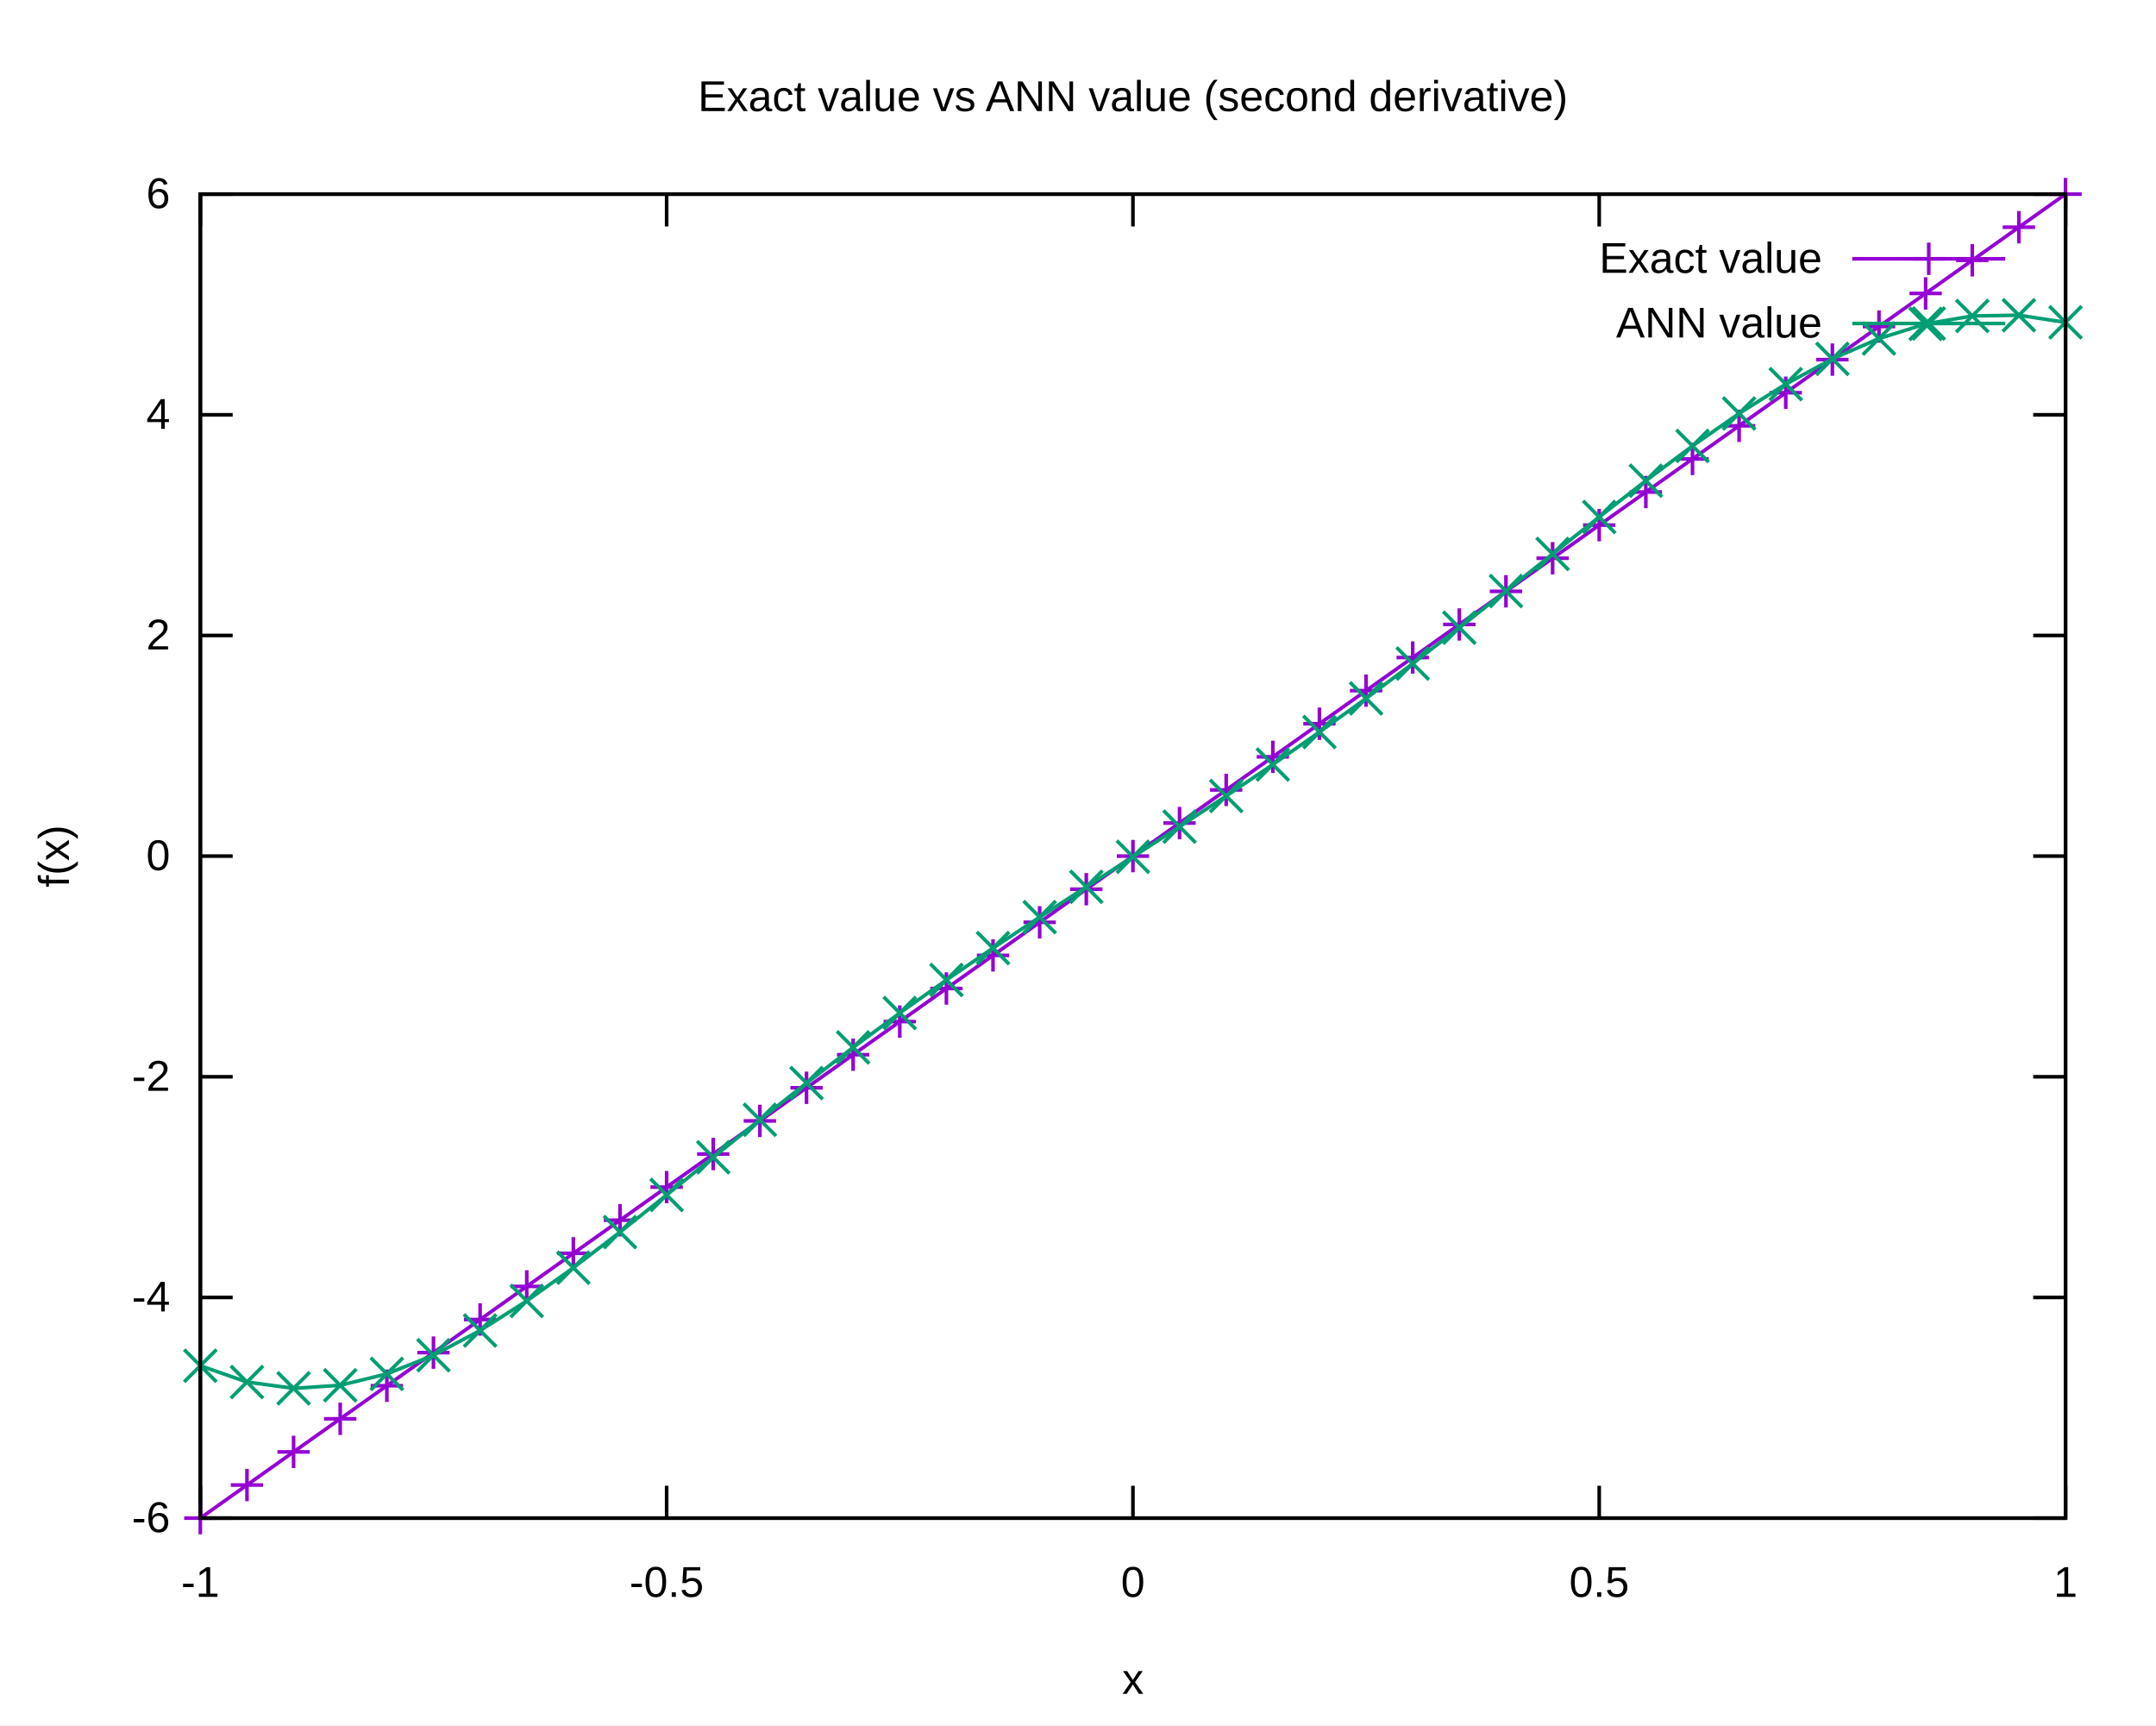
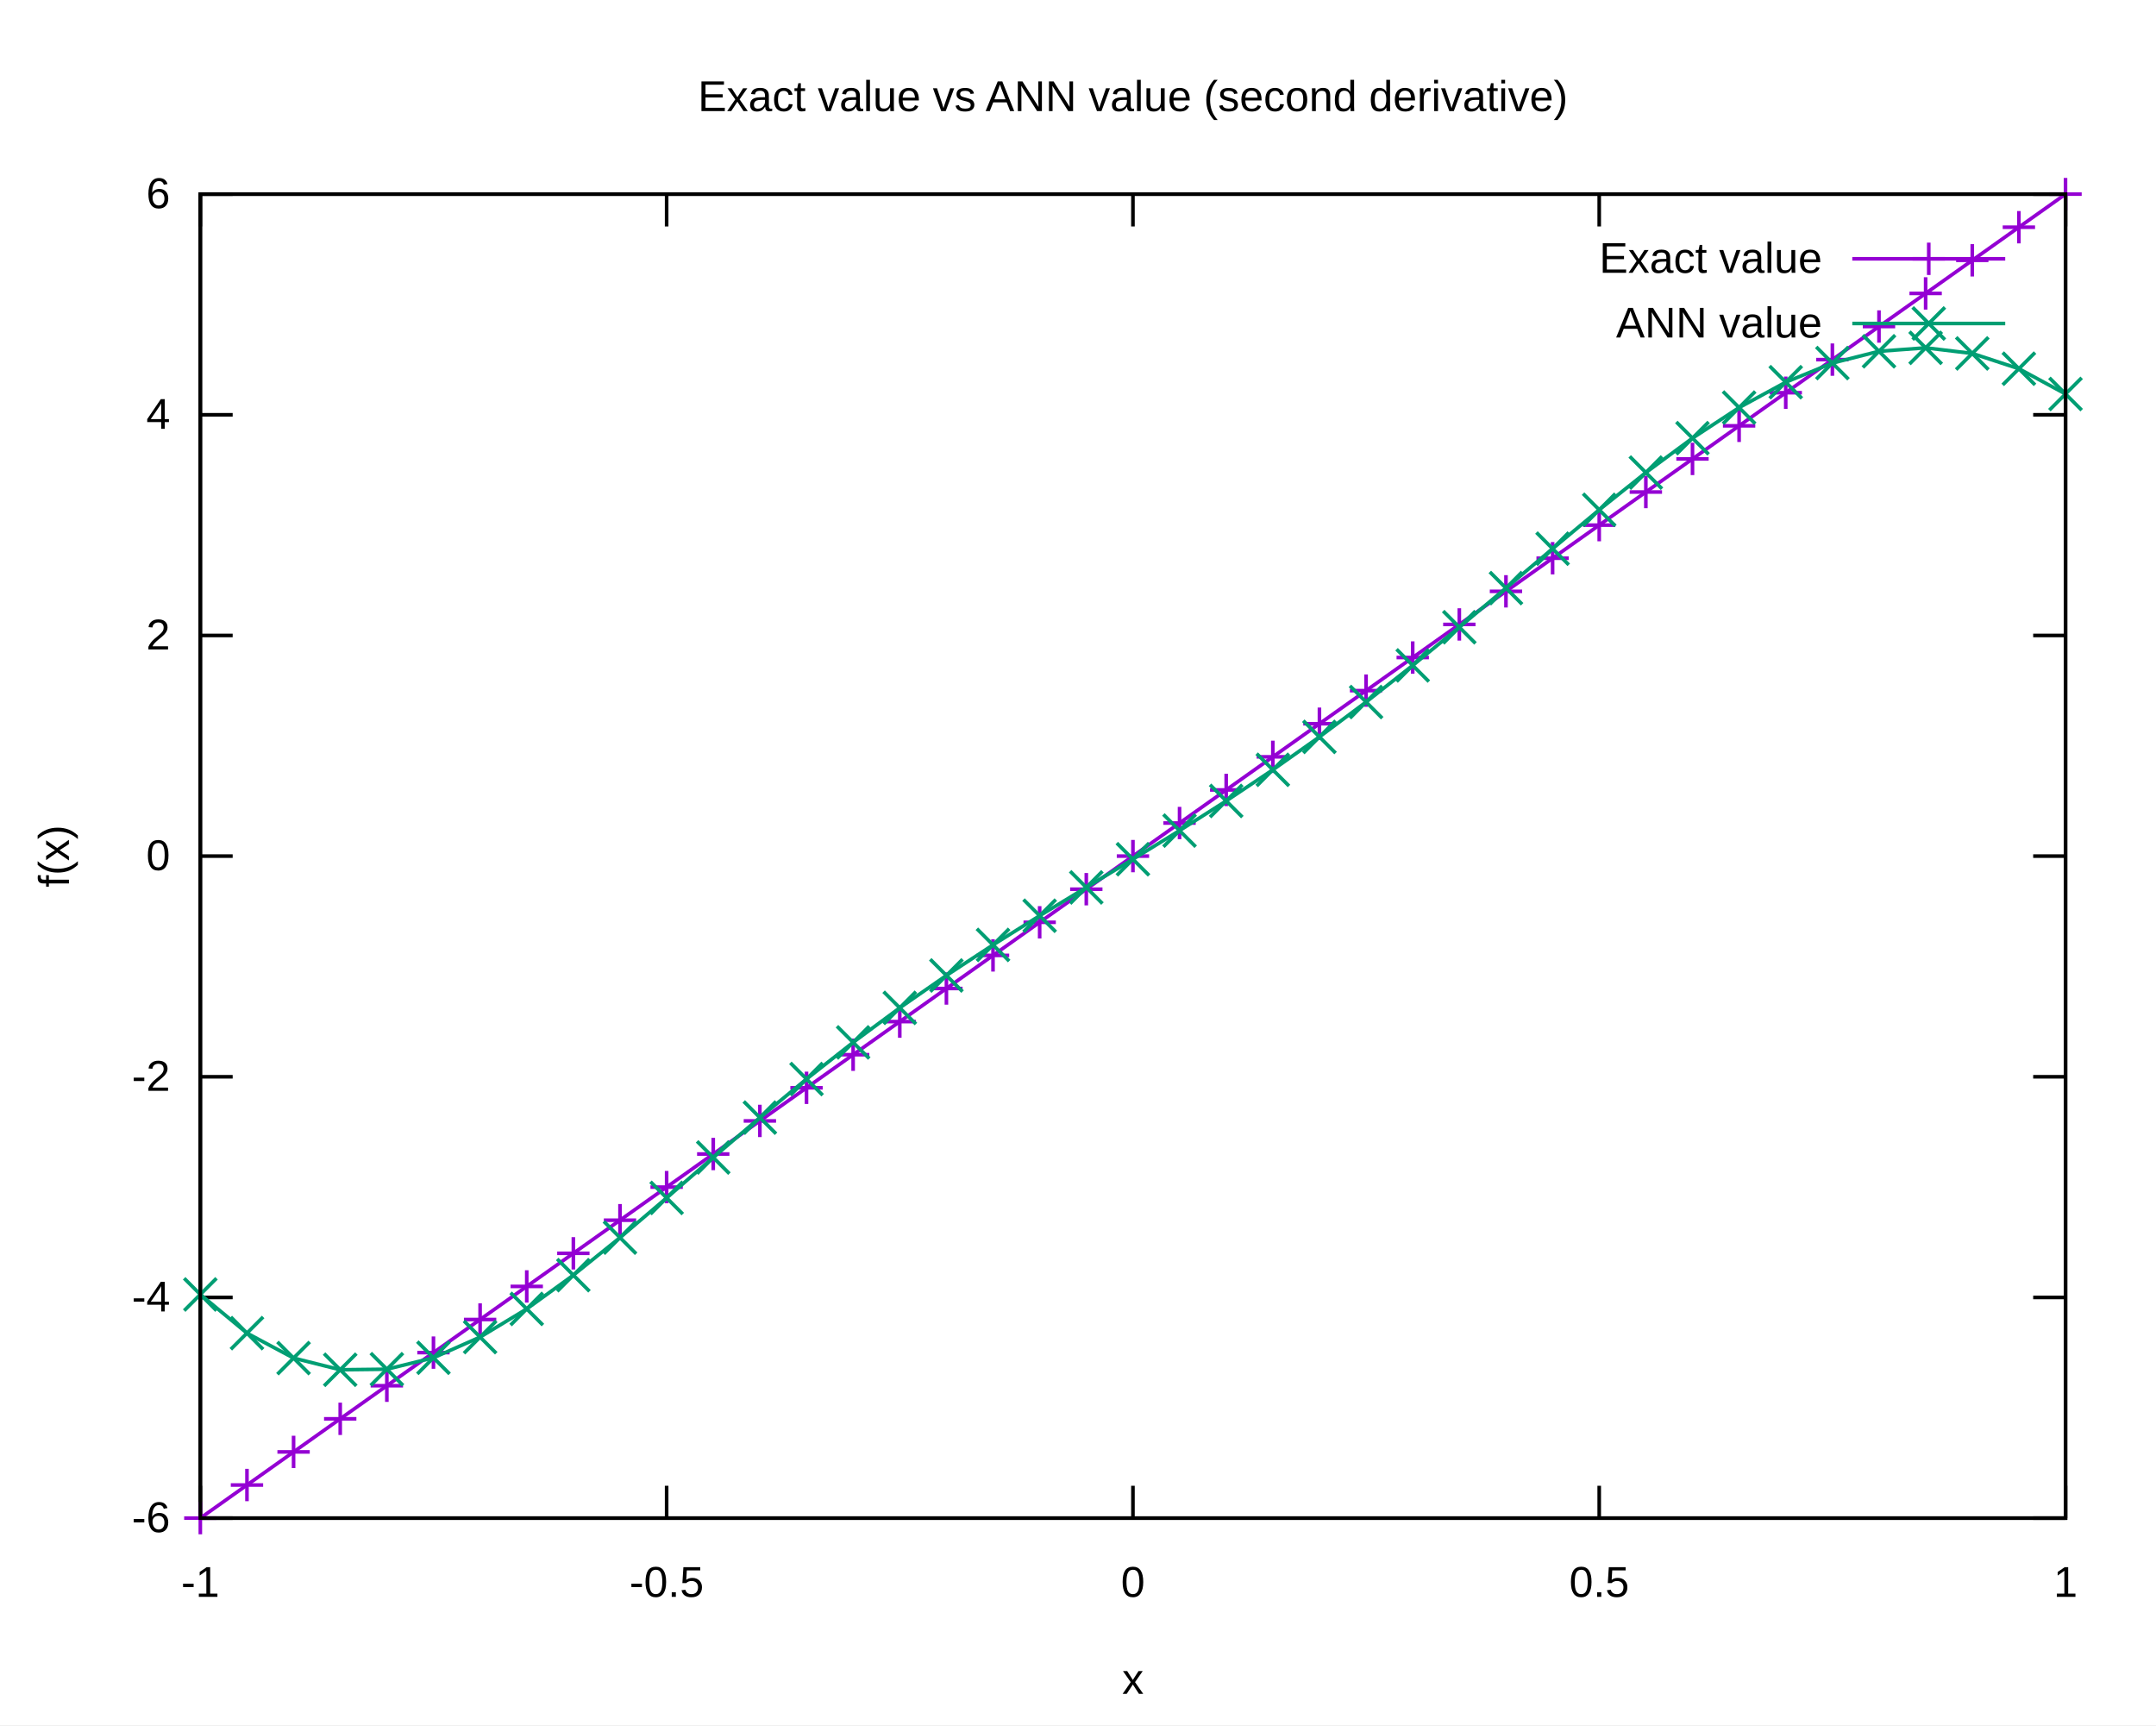
<svg xmlns="http://www.w3.org/2000/svg" xmlns:xlink="http://www.w3.org/1999/xlink" width="600" height="480" viewBox="0 0 600 480">
  <g id="gnuplot_canvas">
    <rect x="0" y="0" width="600" height="480" fill="#ffffff" />
    <defs>
      <circle id="gpDot" r="0.5" stroke-width="0.5" stroke="currentColor" />
      <path id="gpPt0" stroke-width="0.222" stroke="currentColor" d="M-1,0 h2 M0,-1 v2" />
      <path id="gpPt1" stroke-width="0.222" stroke="currentColor" d="M-1,-1 L1,1 M1,-1 L-1,1" />
      <path id="gpPt2" stroke-width="0.222" stroke="currentColor" d="M-1,0 L1,0 M0,-1 L0,1 M-1,-1 L1,1 M-1,1 L1,-1" />
      <rect id="gpPt3" stroke-width="0.222" stroke="currentColor" x="-1" y="-1" width="2" height="2" />
      <rect id="gpPt4" stroke-width="0.222" stroke="currentColor" fill="currentColor" x="-1" y="-1" width="2" height="2" />
      <circle id="gpPt5" stroke-width="0.222" stroke="currentColor" cx="0" cy="0" r="1" />
      <use xlink:href="#gpPt5" id="gpPt6" fill="currentColor" stroke="none" />
      <path id="gpPt7" stroke-width="0.222" stroke="currentColor" d="M0,-1.33 L-1.33,0.67 L1.33,0.67 z" />
      <use xlink:href="#gpPt7" id="gpPt8" fill="currentColor" stroke="none" />
      <use xlink:href="#gpPt7" id="gpPt9" stroke="currentColor" transform="rotate(180)" />
      <use xlink:href="#gpPt9" id="gpPt10" fill="currentColor" stroke="none" />
      <use xlink:href="#gpPt3" id="gpPt11" stroke="currentColor" transform="rotate(45)" />
      <use xlink:href="#gpPt11" id="gpPt12" fill="currentColor" stroke="none" />
      <path id="gpPt13" stroke-width="0.222" stroke="currentColor" d="M0,1.330 L1.265,0.411 L0.782,-1.067 L-0.782,-1.076 L-1.265,0.411 z" />
      <use xlink:href="#gpPt13" id="gpPt14" fill="currentColor" stroke="none" />
      <filter id="textbox" filterUnits="objectBoundingBox" x="0" y="0" height="1" width="1">
        <feFlood flood-color="#FFFFFF" flood-opacity="1" result="bgnd" />
        <feComposite in="SourceGraphic" in2="bgnd" operator="atop" />
      </filter>
      <filter id="greybox" filterUnits="objectBoundingBox" x="0" y="0" height="1" width="1">
        <feFlood flood-color="lightgrey" flood-opacity="1" result="grey" />
        <feComposite in="SourceGraphic" in2="grey" operator="atop" />
      </filter>
    </defs>
    <g fill="none" color="#FFFFFF" stroke="currentColor" stroke-width="1.00" stroke-linecap="butt" stroke-linejoin="miter">
</g>
    <g fill="none" color="black" stroke="currentColor" stroke-width="1.00" stroke-linecap="butt" stroke-linejoin="miter">
      <path stroke="black" d="M55.75,422.40 L64.75,422.40 M574.82,422.40 L565.82,422.40  " />
      <g transform="translate(47.36,426.30)" stroke="none" fill="black" font-family="Arial" font-size="12.00" text-anchor="end">
        <text>
          <tspan font-family="Arial">-6</tspan>
        </text>
      </g>
    </g>
    <g fill="none" color="black" stroke="currentColor" stroke-width="1.00" stroke-linecap="butt" stroke-linejoin="miter">
      <path stroke="black" d="M55.75,361.00 L64.75,361.00 M574.82,361.00 L565.82,361.00  " />
      <g transform="translate(47.36,364.90)" stroke="none" fill="black" font-family="Arial" font-size="12.00" text-anchor="end">
        <text>
          <tspan font-family="Arial">-4</tspan>
        </text>
      </g>
    </g>
    <g fill="none" color="black" stroke="currentColor" stroke-width="1.00" stroke-linecap="butt" stroke-linejoin="miter">
      <path stroke="black" d="M55.75,299.60 L64.75,299.60 M574.82,299.60 L565.82,299.60  " />
      <g transform="translate(47.36,303.50)" stroke="none" fill="black" font-family="Arial" font-size="12.00" text-anchor="end">
        <text>
          <tspan font-family="Arial">-2</tspan>
        </text>
      </g>
    </g>
    <g fill="none" color="black" stroke="currentColor" stroke-width="1.00" stroke-linecap="butt" stroke-linejoin="miter">
      <path stroke="black" d="M55.75,238.20 L64.75,238.20 M574.82,238.20 L565.82,238.20  " />
      <g transform="translate(47.36,242.10)" stroke="none" fill="black" font-family="Arial" font-size="12.00" text-anchor="end">
        <text>
          <tspan font-family="Arial"> 0</tspan>
        </text>
      </g>
    </g>
    <g fill="none" color="black" stroke="currentColor" stroke-width="1.00" stroke-linecap="butt" stroke-linejoin="miter">
      <path stroke="black" d="M55.75,176.81 L64.75,176.81 M574.82,176.81 L565.82,176.81  " />
      <g transform="translate(47.36,180.71)" stroke="none" fill="black" font-family="Arial" font-size="12.00" text-anchor="end">
        <text>
          <tspan font-family="Arial"> 2</tspan>
        </text>
      </g>
    </g>
    <g fill="none" color="black" stroke="currentColor" stroke-width="1.00" stroke-linecap="butt" stroke-linejoin="miter">
      <path stroke="black" d="M55.75,115.41 L64.75,115.41 M574.82,115.41 L565.82,115.41  " />
      <g transform="translate(47.36,119.31)" stroke="none" fill="black" font-family="Arial" font-size="12.00" text-anchor="end">
        <text>
          <tspan font-family="Arial"> 4</tspan>
        </text>
      </g>
    </g>
    <g fill="none" color="black" stroke="currentColor" stroke-width="1.00" stroke-linecap="butt" stroke-linejoin="miter">
      <path stroke="black" d="M55.75,54.01 L64.75,54.01 M574.82,54.01 L565.82,54.01  " />
      <g transform="translate(47.36,57.91)" stroke="none" fill="black" font-family="Arial" font-size="12.00" text-anchor="end">
        <text>
          <tspan font-family="Arial"> 6</tspan>
        </text>
      </g>
    </g>
    <g fill="none" color="black" stroke="currentColor" stroke-width="1.00" stroke-linecap="butt" stroke-linejoin="miter">
      <path stroke="black" d="M55.75,422.40 L55.75,413.40 M55.75,54.01 L55.75,63.01  " />
      <g transform="translate(55.75,444.30)" stroke="none" fill="black" font-family="Arial" font-size="12.00" text-anchor="middle">
        <text>
          <tspan font-family="Arial">-1</tspan>
        </text>
      </g>
    </g>
    <g fill="none" color="black" stroke="currentColor" stroke-width="1.00" stroke-linecap="butt" stroke-linejoin="miter">
      <path stroke="black" d="M185.52,422.40 L185.52,413.40 M185.52,54.01 L185.52,63.01  " />
      <g transform="translate(185.52,444.30)" stroke="none" fill="black" font-family="Arial" font-size="12.00" text-anchor="middle">
        <text>
          <tspan font-family="Arial">-0.5</tspan>
        </text>
      </g>
    </g>
    <g fill="none" color="black" stroke="currentColor" stroke-width="1.00" stroke-linecap="butt" stroke-linejoin="miter">
      <path stroke="black" d="M315.29,422.40 L315.29,413.40 M315.29,54.01 L315.29,63.01  " />
      <g transform="translate(315.29,444.30)" stroke="none" fill="black" font-family="Arial" font-size="12.00" text-anchor="middle">
        <text>
          <tspan font-family="Arial"> 0</tspan>
        </text>
      </g>
    </g>
    <g fill="none" color="black" stroke="currentColor" stroke-width="1.00" stroke-linecap="butt" stroke-linejoin="miter">
      <path stroke="black" d="M445.05,422.40 L445.05,413.40 M445.05,54.01 L445.05,63.01  " />
      <g transform="translate(445.05,444.30)" stroke="none" fill="black" font-family="Arial" font-size="12.00" text-anchor="middle">
        <text>
          <tspan font-family="Arial"> 0.5</tspan>
        </text>
      </g>
    </g>
    <g fill="none" color="black" stroke="currentColor" stroke-width="1.00" stroke-linecap="butt" stroke-linejoin="miter">
      <path stroke="black" d="M574.82,422.40 L574.82,413.40 M574.82,54.01 L574.82,63.01  " />
      <g transform="translate(574.82,444.30)" stroke="none" fill="black" font-family="Arial" font-size="12.00" text-anchor="middle">
        <text>
          <tspan font-family="Arial"> 1</tspan>
        </text>
      </g>
    </g>
    <g fill="none" color="black" stroke="currentColor" stroke-width="1.00" stroke-linecap="butt" stroke-linejoin="miter">
</g>
    <g fill="none" color="black" stroke="currentColor" stroke-width="1.00" stroke-linecap="butt" stroke-linejoin="miter">
      <path stroke="black" d="M55.75,54.01 L55.75,422.40 L574.82,422.40 L574.82,54.01 L55.75,54.01 Z  " />
    </g>
    <g fill="none" color="black" stroke="currentColor" stroke-width="1.00" stroke-linecap="butt" stroke-linejoin="miter">
</g>
    <g id="gnuplot_plot_1">
      <g fill="none" color="black" stroke="currentColor" stroke-width="1.00" stroke-linecap="butt" stroke-linejoin="miter">
        <g transform="translate(507.09,75.91)" stroke="none" fill="black" font-family="Arial" font-size="12.00" text-anchor="end">
          <text>
            <tspan font-family="Arial">Exact value</tspan>
          </text>
        </g>
      </g>
      <g fill="none" color="black" stroke="currentColor" stroke-width="1.00" stroke-linecap="butt" stroke-linejoin="miter">
        <path stroke="rgb(148,   0, 211)" d="M515.48,72.01 L558.04,72.01 M55.75,422.40 L68.73,413.19 L81.70,403.98 L94.68,394.77 L107.66,385.56 L120.63,376.35   L133.61,367.14 L146.59,357.93 L159.56,348.72 L172.54,339.51 L185.52,330.30 L198.49,321.09 L211.47,311.88 L224.45,302.67   L237.42,293.46 L250.40,284.25 L263.38,275.04 L276.35,265.83 L289.33,256.62 L302.31,247.41 L315.29,238.20 L328.26,229.00   L341.24,219.79 L354.22,210.58 L367.19,201.37 L380.17,192.16 L393.15,182.95 L406.12,173.74 L419.10,164.53 L432.08,155.32   L445.05,146.11 L458.03,136.90 L471.01,127.69 L483.98,118.48 L496.96,109.27 L509.94,100.06 L522.91,90.85 L535.89,81.64   L548.87,72.43 L561.84,63.22 L574.82,54.01  " />
        <use xlink:href="#gpPt0" transform="translate(55.75,422.40) scale(4.50)" color="rgb(148,   0, 211)" />
        <use xlink:href="#gpPt0" transform="translate(68.73,413.19) scale(4.50)" color="rgb(148,   0, 211)" />
        <use xlink:href="#gpPt0" transform="translate(81.70,403.98) scale(4.50)" color="rgb(148,   0, 211)" />
        <use xlink:href="#gpPt0" transform="translate(94.68,394.77) scale(4.50)" color="rgb(148,   0, 211)" />
        <use xlink:href="#gpPt0" transform="translate(107.66,385.56) scale(4.50)" color="rgb(148,   0, 211)" />
        <use xlink:href="#gpPt0" transform="translate(120.63,376.35) scale(4.50)" color="rgb(148,   0, 211)" />
        <use xlink:href="#gpPt0" transform="translate(133.61,367.14) scale(4.50)" color="rgb(148,   0, 211)" />
        <use xlink:href="#gpPt0" transform="translate(146.59,357.93) scale(4.50)" color="rgb(148,   0, 211)" />
        <use xlink:href="#gpPt0" transform="translate(159.56,348.72) scale(4.50)" color="rgb(148,   0, 211)" />
        <use xlink:href="#gpPt0" transform="translate(172.54,339.51) scale(4.50)" color="rgb(148,   0, 211)" />
        <use xlink:href="#gpPt0" transform="translate(185.52,330.30) scale(4.50)" color="rgb(148,   0, 211)" />
        <use xlink:href="#gpPt0" transform="translate(198.49,321.09) scale(4.50)" color="rgb(148,   0, 211)" />
        <use xlink:href="#gpPt0" transform="translate(211.47,311.88) scale(4.50)" color="rgb(148,   0, 211)" />
        <use xlink:href="#gpPt0" transform="translate(224.45,302.67) scale(4.50)" color="rgb(148,   0, 211)" />
        <use xlink:href="#gpPt0" transform="translate(237.42,293.46) scale(4.50)" color="rgb(148,   0, 211)" />
        <use xlink:href="#gpPt0" transform="translate(250.40,284.25) scale(4.50)" color="rgb(148,   0, 211)" />
        <use xlink:href="#gpPt0" transform="translate(263.38,275.04) scale(4.50)" color="rgb(148,   0, 211)" />
        <use xlink:href="#gpPt0" transform="translate(276.35,265.83) scale(4.50)" color="rgb(148,   0, 211)" />
        <use xlink:href="#gpPt0" transform="translate(289.33,256.62) scale(4.50)" color="rgb(148,   0, 211)" />
        <use xlink:href="#gpPt0" transform="translate(302.31,247.41) scale(4.50)" color="rgb(148,   0, 211)" />
        <use xlink:href="#gpPt0" transform="translate(315.29,238.20) scale(4.50)" color="rgb(148,   0, 211)" />
        <use xlink:href="#gpPt0" transform="translate(328.26,229.00) scale(4.50)" color="rgb(148,   0, 211)" />
        <use xlink:href="#gpPt0" transform="translate(341.24,219.79) scale(4.50)" color="rgb(148,   0, 211)" />
        <use xlink:href="#gpPt0" transform="translate(354.22,210.58) scale(4.50)" color="rgb(148,   0, 211)" />
        <use xlink:href="#gpPt0" transform="translate(367.19,201.37) scale(4.50)" color="rgb(148,   0, 211)" />
        <use xlink:href="#gpPt0" transform="translate(380.17,192.16) scale(4.50)" color="rgb(148,   0, 211)" />
        <use xlink:href="#gpPt0" transform="translate(393.15,182.95) scale(4.50)" color="rgb(148,   0, 211)" />
        <use xlink:href="#gpPt0" transform="translate(406.12,173.74) scale(4.50)" color="rgb(148,   0, 211)" />
        <use xlink:href="#gpPt0" transform="translate(419.10,164.53) scale(4.50)" color="rgb(148,   0, 211)" />
        <use xlink:href="#gpPt0" transform="translate(432.08,155.32) scale(4.50)" color="rgb(148,   0, 211)" />
        <use xlink:href="#gpPt0" transform="translate(445.05,146.11) scale(4.50)" color="rgb(148,   0, 211)" />
        <use xlink:href="#gpPt0" transform="translate(458.03,136.90) scale(4.50)" color="rgb(148,   0, 211)" />
        <use xlink:href="#gpPt0" transform="translate(471.01,127.69) scale(4.50)" color="rgb(148,   0, 211)" />
        <use xlink:href="#gpPt0" transform="translate(483.98,118.48) scale(4.50)" color="rgb(148,   0, 211)" />
        <use xlink:href="#gpPt0" transform="translate(496.96,109.27) scale(4.50)" color="rgb(148,   0, 211)" />
        <use xlink:href="#gpPt0" transform="translate(509.94,100.06) scale(4.50)" color="rgb(148,   0, 211)" />
        <use xlink:href="#gpPt0" transform="translate(522.91,90.85) scale(4.50)" color="rgb(148,   0, 211)" />
        <use xlink:href="#gpPt0" transform="translate(535.89,81.64) scale(4.50)" color="rgb(148,   0, 211)" />
        <use xlink:href="#gpPt0" transform="translate(548.87,72.43) scale(4.50)" color="rgb(148,   0, 211)" />
        <use xlink:href="#gpPt0" transform="translate(561.84,63.22) scale(4.50)" color="rgb(148,   0, 211)" />
        <use xlink:href="#gpPt0" transform="translate(574.82,54.01) scale(4.50)" color="rgb(148,   0, 211)" />
        <use xlink:href="#gpPt0" transform="translate(536.76,72.01) scale(4.50)" color="rgb(148,   0, 211)" />
      </g>
    </g>
    <g id="gnuplot_plot_2">
      <g fill="none" color="black" stroke="currentColor" stroke-width="1.00" stroke-linecap="butt" stroke-linejoin="miter">
        <g transform="translate(507.09,93.91)" stroke="none" fill="black" font-family="Arial" font-size="12.00" text-anchor="end">
          <text>
            <tspan font-family="Arial">ANN value</tspan>
          </text>
        </g>
      </g>
      <g fill="none" color="black" stroke="currentColor" stroke-width="1.00" stroke-linecap="butt" stroke-linejoin="miter">
-         <path stroke="rgb(  0, 158, 115)" d="M515.48,90.01 L558.04,90.01 M55.75,380.00 L68.73,384.54 L81.70,386.29 L94.68,385.44 L107.66,382.27 L120.63,377.08   L133.61,370.20 L146.59,361.97 L159.56,352.73 L172.54,342.81 L185.52,332.48 L198.49,322.00 L211.47,311.57 L224.45,301.35   L237.42,291.43 L250.40,281.86 L263.38,272.66 L276.35,263.79 L289.33,255.18 L302.31,246.75 L315.29,238.39 L328.26,230.00   L341.24,221.47 L354.22,212.72 L367.19,203.68 L380.17,194.32 L393.15,184.63 L406.12,174.65 L419.10,164.45 L432.08,154.13   L445.05,143.84 L458.03,133.75 L471.01,124.07 L483.98,115.04 L496.96,106.88 L509.94,99.85 L522.91,94.19 L535.89,90.13   L548.87,87.91 L561.84,87.71 L574.82,89.69  " />
-         <use xlink:href="#gpPt1" transform="translate(55.75,380.00) scale(4.50)" color="rgb(  0, 158, 115)" />
-         <use xlink:href="#gpPt1" transform="translate(68.73,384.54) scale(4.50)" color="rgb(  0, 158, 115)" />
-         <use xlink:href="#gpPt1" transform="translate(81.70,386.29) scale(4.50)" color="rgb(  0, 158, 115)" />
-         <use xlink:href="#gpPt1" transform="translate(94.68,385.44) scale(4.50)" color="rgb(  0, 158, 115)" />
-         <use xlink:href="#gpPt1" transform="translate(107.66,382.27) scale(4.50)" color="rgb(  0, 158, 115)" />
-         <use xlink:href="#gpPt1" transform="translate(120.63,377.08) scale(4.50)" color="rgb(  0, 158, 115)" />
-         <use xlink:href="#gpPt1" transform="translate(133.61,370.20) scale(4.50)" color="rgb(  0, 158, 115)" />
-         <use xlink:href="#gpPt1" transform="translate(146.59,361.97) scale(4.50)" color="rgb(  0, 158, 115)" />
-         <use xlink:href="#gpPt1" transform="translate(159.56,352.73) scale(4.50)" color="rgb(  0, 158, 115)" />
-         <use xlink:href="#gpPt1" transform="translate(172.54,342.81) scale(4.50)" color="rgb(  0, 158, 115)" />
-         <use xlink:href="#gpPt1" transform="translate(185.52,332.48) scale(4.50)" color="rgb(  0, 158, 115)" />
-         <use xlink:href="#gpPt1" transform="translate(198.49,322.00) scale(4.50)" color="rgb(  0, 158, 115)" />
-         <use xlink:href="#gpPt1" transform="translate(211.47,311.57) scale(4.50)" color="rgb(  0, 158, 115)" />
-         <use xlink:href="#gpPt1" transform="translate(224.45,301.35) scale(4.50)" color="rgb(  0, 158, 115)" />
-         <use xlink:href="#gpPt1" transform="translate(237.42,291.43) scale(4.50)" color="rgb(  0, 158, 115)" />
-         <use xlink:href="#gpPt1" transform="translate(250.40,281.86) scale(4.50)" color="rgb(  0, 158, 115)" />
-         <use xlink:href="#gpPt1" transform="translate(263.38,272.66) scale(4.50)" color="rgb(  0, 158, 115)" />
-         <use xlink:href="#gpPt1" transform="translate(276.35,263.79) scale(4.50)" color="rgb(  0, 158, 115)" />
-         <use xlink:href="#gpPt1" transform="translate(289.33,255.18) scale(4.50)" color="rgb(  0, 158, 115)" />
-         <use xlink:href="#gpPt1" transform="translate(302.31,246.75) scale(4.50)" color="rgb(  0, 158, 115)" />
-         <use xlink:href="#gpPt1" transform="translate(315.29,238.39) scale(4.50)" color="rgb(  0, 158, 115)" />
-         <use xlink:href="#gpPt1" transform="translate(328.26,230.00) scale(4.50)" color="rgb(  0, 158, 115)" />
-         <use xlink:href="#gpPt1" transform="translate(341.24,221.47) scale(4.50)" color="rgb(  0, 158, 115)" />
-         <use xlink:href="#gpPt1" transform="translate(354.22,212.72) scale(4.50)" color="rgb(  0, 158, 115)" />
-         <use xlink:href="#gpPt1" transform="translate(367.19,203.68) scale(4.50)" color="rgb(  0, 158, 115)" />
-         <use xlink:href="#gpPt1" transform="translate(380.17,194.32) scale(4.50)" color="rgb(  0, 158, 115)" />
-         <use xlink:href="#gpPt1" transform="translate(393.15,184.63) scale(4.50)" color="rgb(  0, 158, 115)" />
-         <use xlink:href="#gpPt1" transform="translate(406.12,174.65) scale(4.50)" color="rgb(  0, 158, 115)" />
-         <use xlink:href="#gpPt1" transform="translate(419.10,164.45) scale(4.50)" color="rgb(  0, 158, 115)" />
-         <use xlink:href="#gpPt1" transform="translate(432.08,154.13) scale(4.50)" color="rgb(  0, 158, 115)" />
-         <use xlink:href="#gpPt1" transform="translate(445.05,143.84) scale(4.50)" color="rgb(  0, 158, 115)" />
-         <use xlink:href="#gpPt1" transform="translate(458.03,133.75) scale(4.50)" color="rgb(  0, 158, 115)" />
-         <use xlink:href="#gpPt1" transform="translate(471.01,124.07) scale(4.50)" color="rgb(  0, 158, 115)" />
-         <use xlink:href="#gpPt1" transform="translate(483.98,115.04) scale(4.50)" color="rgb(  0, 158, 115)" />
-         <use xlink:href="#gpPt1" transform="translate(496.96,106.88) scale(4.50)" color="rgb(  0, 158, 115)" />
-         <use xlink:href="#gpPt1" transform="translate(509.94,99.85) scale(4.50)" color="rgb(  0, 158, 115)" />
-         <use xlink:href="#gpPt1" transform="translate(522.91,94.19) scale(4.50)" color="rgb(  0, 158, 115)" />
-         <use xlink:href="#gpPt1" transform="translate(535.89,90.13) scale(4.50)" color="rgb(  0, 158, 115)" />
-         <use xlink:href="#gpPt1" transform="translate(548.87,87.91) scale(4.50)" color="rgb(  0, 158, 115)" />
-         <use xlink:href="#gpPt1" transform="translate(561.84,87.71) scale(4.50)" color="rgb(  0, 158, 115)" />
-         <use xlink:href="#gpPt1" transform="translate(574.82,89.69) scale(4.50)" color="rgb(  0, 158, 115)" />
+         <path stroke="rgb(  0, 158, 115)" d="M515.48,90.01 L558.04,90.01 M55.75,360.17 L68.73,370.93 L81.70,377.87 L94.68,381.12 L107.66,380.97 L120.63,377.78   L133.61,372.03 L146.59,364.19 L159.56,354.80 L172.54,344.35 L185.52,333.30 L198.49,322.06 L211.47,310.96 L224.45,300.23   L237.42,290.03 L250.40,280.42 L263.38,271.41 L276.35,262.91 L289.33,254.79 L302.31,246.91 L315.29,239.07 L328.26,231.10   L341.24,222.85 L354.22,214.19 L367.19,205.03 L380.17,195.33 L393.15,185.14 L406.12,174.52 L419.10,163.63 L432.08,152.66   L445.05,141.85 L458.03,131.49 L471.01,121.91 L483.98,113.41 L496.96,106.34 L509.94,101.02 L522.91,97.74 L535.89,96.78   L548.87,98.34 L561.84,102.59 L574.82,109.62  " />
+         <use xlink:href="#gpPt1" transform="translate(55.75,360.17) scale(4.50)" color="rgb(  0, 158, 115)" />
+         <use xlink:href="#gpPt1" transform="translate(68.73,370.93) scale(4.50)" color="rgb(  0, 158, 115)" />
+         <use xlink:href="#gpPt1" transform="translate(81.70,377.87) scale(4.50)" color="rgb(  0, 158, 115)" />
+         <use xlink:href="#gpPt1" transform="translate(94.68,381.12) scale(4.50)" color="rgb(  0, 158, 115)" />
+         <use xlink:href="#gpPt1" transform="translate(107.66,380.97) scale(4.50)" color="rgb(  0, 158, 115)" />
+         <use xlink:href="#gpPt1" transform="translate(120.63,377.78) scale(4.50)" color="rgb(  0, 158, 115)" />
+         <use xlink:href="#gpPt1" transform="translate(133.61,372.03) scale(4.50)" color="rgb(  0, 158, 115)" />
+         <use xlink:href="#gpPt1" transform="translate(146.59,364.19) scale(4.50)" color="rgb(  0, 158, 115)" />
+         <use xlink:href="#gpPt1" transform="translate(159.56,354.80) scale(4.50)" color="rgb(  0, 158, 115)" />
+         <use xlink:href="#gpPt1" transform="translate(172.54,344.35) scale(4.50)" color="rgb(  0, 158, 115)" />
+         <use xlink:href="#gpPt1" transform="translate(185.52,333.30) scale(4.50)" color="rgb(  0, 158, 115)" />
+         <use xlink:href="#gpPt1" transform="translate(198.49,322.06) scale(4.50)" color="rgb(  0, 158, 115)" />
+         <use xlink:href="#gpPt1" transform="translate(211.47,310.96) scale(4.50)" color="rgb(  0, 158, 115)" />
+         <use xlink:href="#gpPt1" transform="translate(224.45,300.23) scale(4.50)" color="rgb(  0, 158, 115)" />
+         <use xlink:href="#gpPt1" transform="translate(237.42,290.03) scale(4.50)" color="rgb(  0, 158, 115)" />
+         <use xlink:href="#gpPt1" transform="translate(250.40,280.42) scale(4.50)" color="rgb(  0, 158, 115)" />
+         <use xlink:href="#gpPt1" transform="translate(263.38,271.41) scale(4.50)" color="rgb(  0, 158, 115)" />
+         <use xlink:href="#gpPt1" transform="translate(276.35,262.91) scale(4.50)" color="rgb(  0, 158, 115)" />
+         <use xlink:href="#gpPt1" transform="translate(289.33,254.79) scale(4.50)" color="rgb(  0, 158, 115)" />
+         <use xlink:href="#gpPt1" transform="translate(302.31,246.91) scale(4.50)" color="rgb(  0, 158, 115)" />
+         <use xlink:href="#gpPt1" transform="translate(315.29,239.07) scale(4.50)" color="rgb(  0, 158, 115)" />
+         <use xlink:href="#gpPt1" transform="translate(328.26,231.10) scale(4.50)" color="rgb(  0, 158, 115)" />
+         <use xlink:href="#gpPt1" transform="translate(341.24,222.85) scale(4.50)" color="rgb(  0, 158, 115)" />
+         <use xlink:href="#gpPt1" transform="translate(354.22,214.19) scale(4.50)" color="rgb(  0, 158, 115)" />
+         <use xlink:href="#gpPt1" transform="translate(367.19,205.03) scale(4.50)" color="rgb(  0, 158, 115)" />
+         <use xlink:href="#gpPt1" transform="translate(380.17,195.33) scale(4.50)" color="rgb(  0, 158, 115)" />
+         <use xlink:href="#gpPt1" transform="translate(393.15,185.14) scale(4.50)" color="rgb(  0, 158, 115)" />
+         <use xlink:href="#gpPt1" transform="translate(406.12,174.52) scale(4.50)" color="rgb(  0, 158, 115)" />
+         <use xlink:href="#gpPt1" transform="translate(419.10,163.63) scale(4.50)" color="rgb(  0, 158, 115)" />
+         <use xlink:href="#gpPt1" transform="translate(432.08,152.66) scale(4.50)" color="rgb(  0, 158, 115)" />
+         <use xlink:href="#gpPt1" transform="translate(445.05,141.85) scale(4.50)" color="rgb(  0, 158, 115)" />
+         <use xlink:href="#gpPt1" transform="translate(458.03,131.49) scale(4.50)" color="rgb(  0, 158, 115)" />
+         <use xlink:href="#gpPt1" transform="translate(471.01,121.91) scale(4.50)" color="rgb(  0, 158, 115)" />
+         <use xlink:href="#gpPt1" transform="translate(483.98,113.41) scale(4.50)" color="rgb(  0, 158, 115)" />
+         <use xlink:href="#gpPt1" transform="translate(496.96,106.34) scale(4.50)" color="rgb(  0, 158, 115)" />
+         <use xlink:href="#gpPt1" transform="translate(509.94,101.02) scale(4.50)" color="rgb(  0, 158, 115)" />
+         <use xlink:href="#gpPt1" transform="translate(522.91,97.74) scale(4.50)" color="rgb(  0, 158, 115)" />
+         <use xlink:href="#gpPt1" transform="translate(535.89,96.78) scale(4.50)" color="rgb(  0, 158, 115)" />
+         <use xlink:href="#gpPt1" transform="translate(548.87,98.34) scale(4.50)" color="rgb(  0, 158, 115)" />
+         <use xlink:href="#gpPt1" transform="translate(561.84,102.59) scale(4.50)" color="rgb(  0, 158, 115)" />
+         <use xlink:href="#gpPt1" transform="translate(574.82,109.62) scale(4.50)" color="rgb(  0, 158, 115)" />
        <use xlink:href="#gpPt1" transform="translate(536.76,90.01) scale(4.50)" color="rgb(  0, 158, 115)" />
      </g>
    </g>
    <g fill="none" color="#FFFFFF" stroke="rgb(  0, 158, 115)" stroke-width="2.00" stroke-linecap="butt" stroke-linejoin="miter">
</g>
    <g fill="none" color="black" stroke="currentColor" stroke-width="2.00" stroke-linecap="butt" stroke-linejoin="miter">
</g>
    <g fill="none" color="black" stroke="black" stroke-width="1.00" stroke-linecap="butt" stroke-linejoin="miter">
</g>
    <g fill="none" color="black" stroke="currentColor" stroke-width="1.00" stroke-linecap="butt" stroke-linejoin="miter">
      <path stroke="black" d="M55.75,54.01 L55.75,422.40 L574.82,422.40 L574.82,54.01 L55.75,54.01 Z  " />
      <g transform="translate(19.18,238.21) rotate(270.00)" stroke="none" fill="black" font-family="Arial" font-size="12.00" text-anchor="middle">
        <text>
          <tspan font-family="Arial">f(x)</tspan>
        </text>
      </g>
    </g>
    <g fill="none" color="black" stroke="currentColor" stroke-width="1.00" stroke-linecap="butt" stroke-linejoin="miter">
      <g transform="translate(315.28,471.30)" stroke="none" fill="black" font-family="Arial" font-size="12.00" text-anchor="middle">
        <text>
          <tspan font-family="Arial">x</tspan>
        </text>
      </g>
    </g>
    <g fill="none" color="black" stroke="currentColor" stroke-width="1.00" stroke-linecap="butt" stroke-linejoin="miter">
</g>
    <g fill="none" color="black" stroke="currentColor" stroke-width="1.00" stroke-linecap="butt" stroke-linejoin="miter">
      <g transform="translate(315.28,30.91)" stroke="none" fill="black" font-family="Arial" font-size="12.00" text-anchor="middle">
        <text>
          <tspan font-family="Arial">Exact value vs ANN value (second derivative)</tspan>
        </text>
      </g>
    </g>
    <g fill="none" color="black" stroke="currentColor" stroke-width="1.00" stroke-linecap="butt" stroke-linejoin="miter">
</g>
  </g>
</svg>
